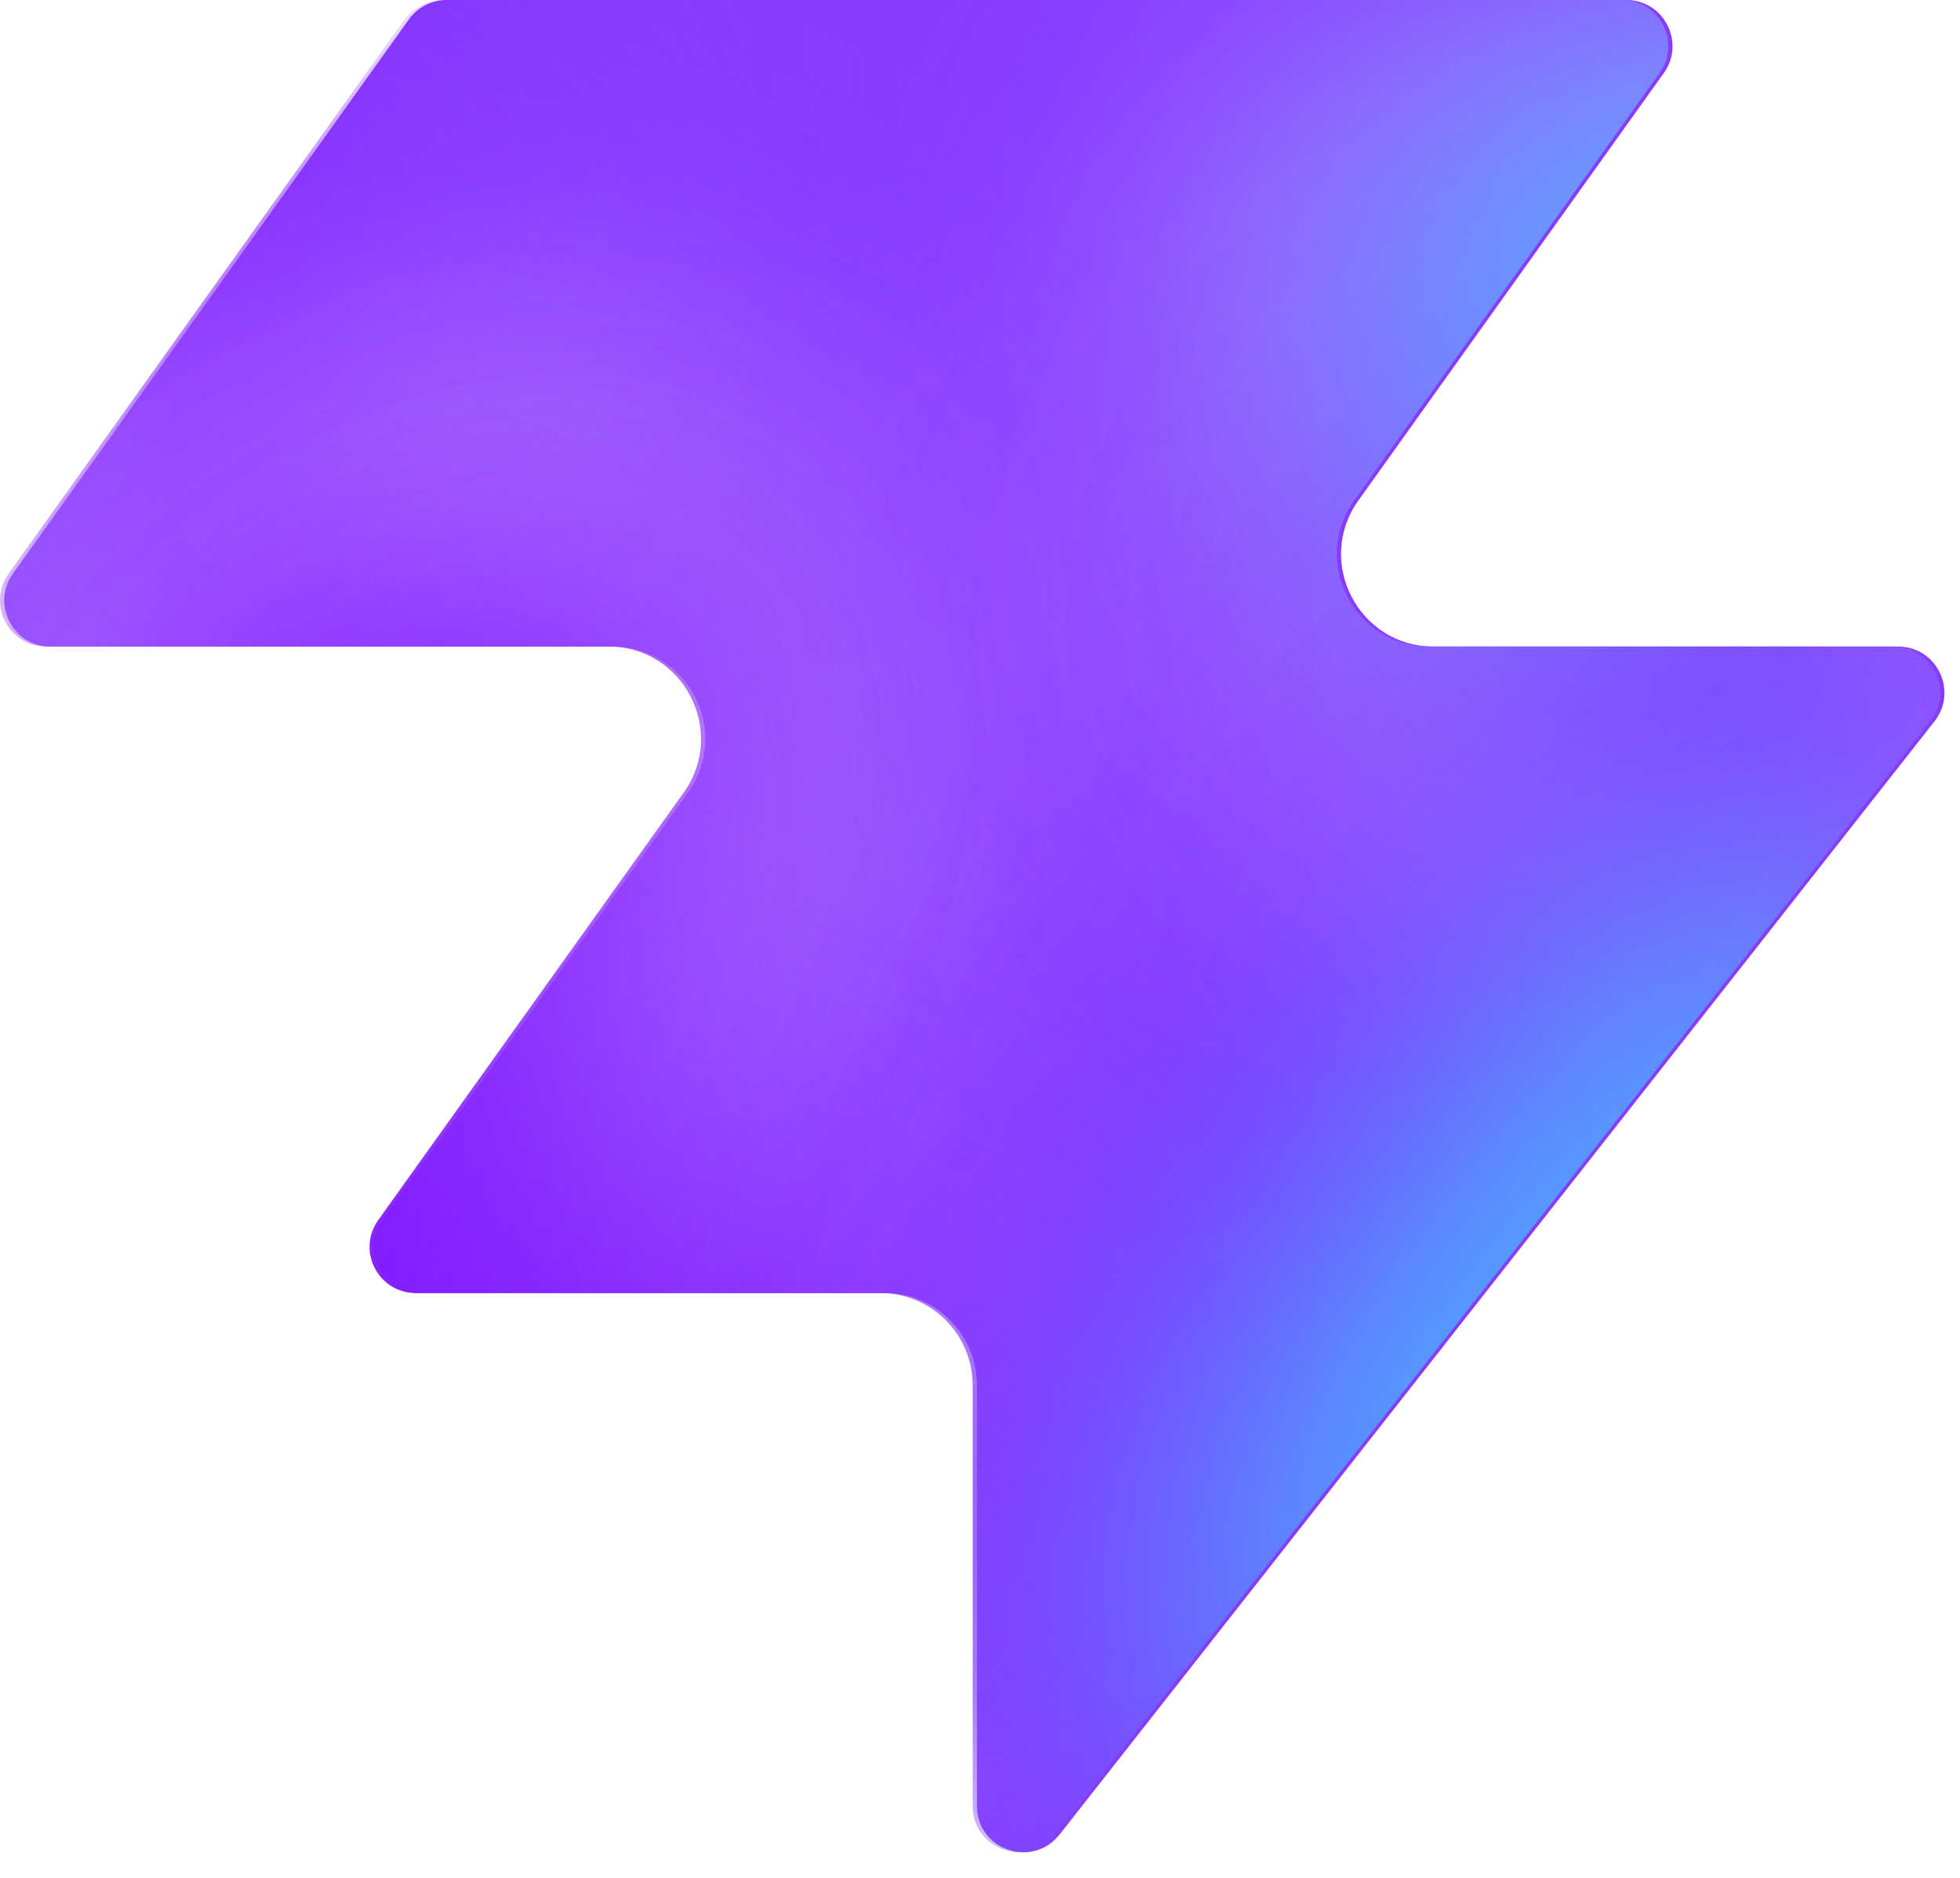
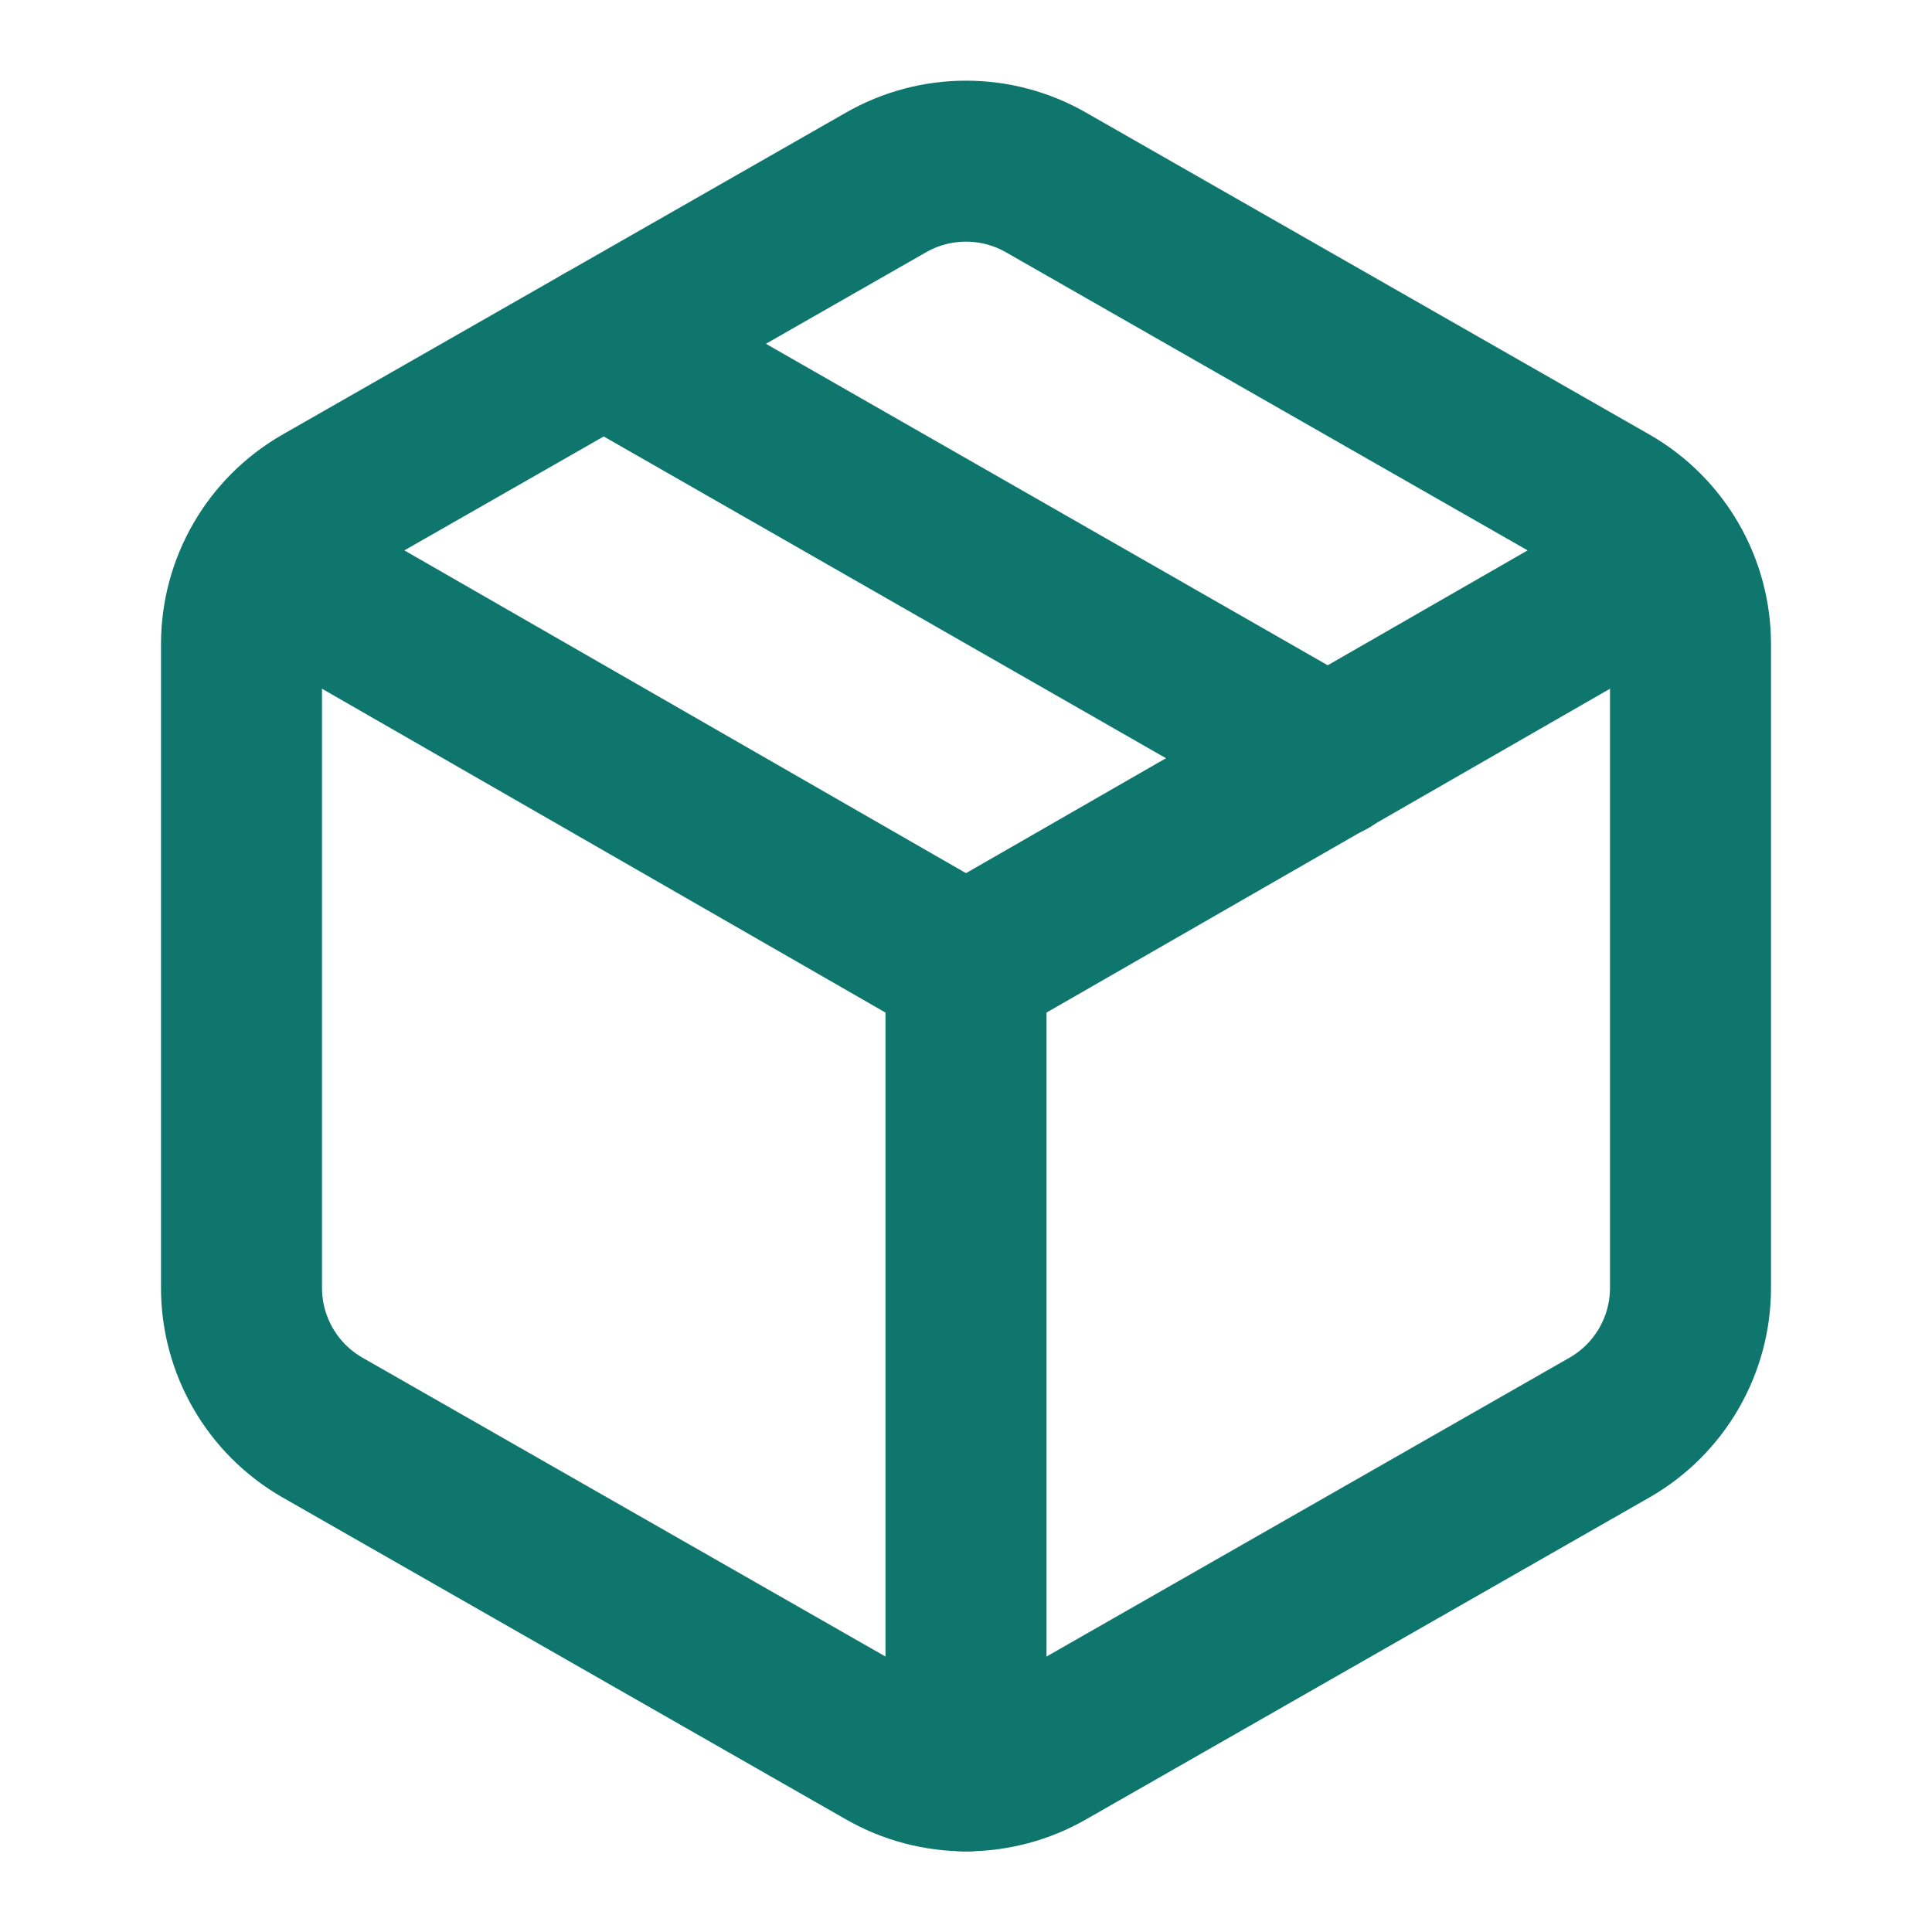
- <svg xmlns="http://www.w3.org/2000/svg" width="48" height="46" fill="none" viewBox="0 0 48 46">
-   <path fill="#863bff" d="M25.946 44.938c-.664.845-2.021.375-2.021-.698V33.937a2.26 2.26 0 0 0-2.262-2.262H10.287c-.92 0-1.456-1.04-.92-1.788l7.48-10.471c1.07-1.497 0-3.578-1.842-3.578H1.237c-.92 0-1.456-1.04-.92-1.788L10.013.474c.214-.297.556-.474.92-.474h28.894c.92 0 1.456 1.04.92 1.788l-7.48 10.471c-1.07 1.498 0 3.579 1.842 3.579h11.377c.943 0 1.473 1.088.89 1.83L25.947 44.94z" style="fill:#863bff;fill:color(display-p3 .525 .23 1);fill-opacity:1" />
-   <mask id="a" width="48" height="46" x="0" y="0" maskUnits="userSpaceOnUse" style="mask-type:alpha">
-     <path fill="#000" d="M25.842 44.938c-.664.844-2.021.375-2.021-.698V33.937a2.26 2.26 0 0 0-2.262-2.262H10.183c-.92 0-1.456-1.04-.92-1.788l7.48-10.471c1.07-1.498 0-3.579-1.842-3.579H1.133c-.92 0-1.456-1.04-.92-1.787L9.91.473c.214-.297.556-.474.92-.474h28.894c.92 0 1.456 1.04.92 1.788l-7.48 10.471c-1.07 1.498 0 3.578 1.842 3.578h11.377c.943 0 1.473 1.088.89 1.832L25.843 44.94z" style="fill:#000;fill-opacity:1" />
-   </mask>
-   <g mask="url(#a)">
-     <g filter="url(#b)">
-       <ellipse cx="5.508" cy="14.704" fill="#ede6ff" rx="5.508" ry="14.704" style="fill:#ede6ff;fill:color(display-p3 .927 .903 1);fill-opacity:1" transform="matrix(.00324 1 1 -.00324 -4.47 31.516)" />
-     </g>
-     <g filter="url(#c)">
-       <ellipse cx="10.399" cy="29.851" fill="#ede6ff" rx="10.399" ry="29.851" style="fill:#ede6ff;fill:color(display-p3 .927 .903 1);fill-opacity:1" transform="matrix(.00324 1 1 -.00324 -39.328 7.883)" />
-     </g>
-     <g filter="url(#d)">
-       <ellipse cx="5.508" cy="30.487" fill="#7e14ff" rx="5.508" ry="30.487" style="fill:#7e14ff;fill:color(display-p3 .492 .077 1);fill-opacity:1" transform="rotate(89.814 -25.913 -14.639)scale(1 -1)" />
-     </g>
-     <g filter="url(#e)">
-       <ellipse cx="5.508" cy="30.599" fill="#7e14ff" rx="5.508" ry="30.599" style="fill:#7e14ff;fill:color(display-p3 .492 .077 1);fill-opacity:1" transform="rotate(89.814 -32.644 -3.334)scale(1 -1)" />
-     </g>
-     <g filter="url(#f)">
-       <ellipse cx="5.508" cy="30.599" fill="#7e14ff" rx="5.508" ry="30.599" style="fill:#7e14ff;fill:color(display-p3 .492 .077 1);fill-opacity:1" transform="matrix(.00324 1 1 -.00324 -34.34 30.47)" />
-     </g>
-     <g filter="url(#g)">
-       <ellipse cx="14.072" cy="22.078" fill="#ede6ff" rx="14.072" ry="22.078" style="fill:#ede6ff;fill:color(display-p3 .927 .903 1);fill-opacity:1" transform="rotate(93.35 24.506 48.493)scale(-1 1)" />
-     </g>
-     <g filter="url(#h)">
-       <ellipse cx="3.47" cy="21.501" fill="#7e14ff" rx="3.47" ry="21.501" style="fill:#7e14ff;fill:color(display-p3 .492 .077 1);fill-opacity:1" transform="rotate(89.009 28.708 47.59)scale(-1 1)" />
-     </g>
-     <g filter="url(#i)">
-       <ellipse cx="3.47" cy="21.501" fill="#7e14ff" rx="3.47" ry="21.501" style="fill:#7e14ff;fill:color(display-p3 .492 .077 1);fill-opacity:1" transform="rotate(89.009 28.708 47.59)scale(-1 1)" />
-     </g>
-     <g filter="url(#j)">
-       <ellipse cx=".387" cy="8.972" fill="#7e14ff" rx="4.407" ry="29.108" style="fill:#7e14ff;fill:color(display-p3 .492 .077 1);fill-opacity:1" transform="rotate(39.51 .387 8.972)" />
-     </g>
-     <g filter="url(#k)">
-       <ellipse cx="47.523" cy="-6.092" fill="#7e14ff" rx="4.407" ry="29.108" style="fill:#7e14ff;fill:color(display-p3 .492 .077 1);fill-opacity:1" transform="rotate(37.892 47.523 -6.092)" />
-     </g>
-     <g filter="url(#l)">
-       <ellipse cx="41.412" cy="6.333" fill="#47bfff" rx="5.971" ry="9.665" style="fill:#47bfff;fill:color(display-p3 .28 .748 1);fill-opacity:1" transform="rotate(37.892 41.412 6.333)" />
-     </g>
-     <g filter="url(#m)">
-       <ellipse cx="-1.879" cy="38.332" fill="#7e14ff" rx="4.407" ry="29.108" style="fill:#7e14ff;fill:color(display-p3 .492 .077 1);fill-opacity:1" transform="rotate(37.892 -1.88 38.332)" />
-     </g>
-     <g filter="url(#n)">
-       <ellipse cx="-1.879" cy="38.332" fill="#7e14ff" rx="4.407" ry="29.108" style="fill:#7e14ff;fill:color(display-p3 .492 .077 1);fill-opacity:1" transform="rotate(37.892 -1.88 38.332)" />
-     </g>
-     <g filter="url(#o)">
-       <ellipse cx="35.651" cy="29.907" fill="#7e14ff" rx="4.407" ry="29.108" style="fill:#7e14ff;fill:color(display-p3 .492 .077 1);fill-opacity:1" transform="rotate(37.892 35.651 29.907)" />
-     </g>
-     <g filter="url(#p)">
-       <ellipse cx="38.418" cy="32.4" fill="#47bfff" rx="5.971" ry="15.297" style="fill:#47bfff;fill:color(display-p3 .28 .748 1);fill-opacity:1" transform="rotate(37.892 38.418 32.4)" />
-     </g>
-   </g>
-   <defs>
-     <filter id="b" width="60.045" height="41.654" x="-19.77" y="16.149" color-interpolation-filters="sRGB" filterUnits="userSpaceOnUse">
-       <feFlood flood-opacity="0" result="BackgroundImageFix" />
-       <feBlend in="SourceGraphic" in2="BackgroundImageFix" result="shape" />
-       <feGaussianBlur result="effect1_foregroundBlur_2002_17158" stdDeviation="7.659" />
-     </filter>
-     <filter id="c" width="90.34" height="51.437" x="-54.613" y="-7.533" color-interpolation-filters="sRGB" filterUnits="userSpaceOnUse">
-       <feFlood flood-opacity="0" result="BackgroundImageFix" />
-       <feBlend in="SourceGraphic" in2="BackgroundImageFix" result="shape" />
-       <feGaussianBlur result="effect1_foregroundBlur_2002_17158" stdDeviation="7.659" />
-     </filter>
-     <filter id="d" width="79.355" height="29.4" x="-49.64" y="2.03" color-interpolation-filters="sRGB" filterUnits="userSpaceOnUse">
-       <feFlood flood-opacity="0" result="BackgroundImageFix" />
-       <feBlend in="SourceGraphic" in2="BackgroundImageFix" result="shape" />
-       <feGaussianBlur result="effect1_foregroundBlur_2002_17158" stdDeviation="4.596" />
-     </filter>
-     <filter id="e" width="79.579" height="29.4" x="-45.045" y="20.029" color-interpolation-filters="sRGB" filterUnits="userSpaceOnUse">
-       <feFlood flood-opacity="0" result="BackgroundImageFix" />
-       <feBlend in="SourceGraphic" in2="BackgroundImageFix" result="shape" />
-       <feGaussianBlur result="effect1_foregroundBlur_2002_17158" stdDeviation="4.596" />
-     </filter>
-     <filter id="f" width="79.579" height="29.4" x="-43.513" y="21.178" color-interpolation-filters="sRGB" filterUnits="userSpaceOnUse">
-       <feFlood flood-opacity="0" result="BackgroundImageFix" />
-       <feBlend in="SourceGraphic" in2="BackgroundImageFix" result="shape" />
-       <feGaussianBlur result="effect1_foregroundBlur_2002_17158" stdDeviation="4.596" />
-     </filter>
-     <filter id="g" width="74.749" height="58.852" x="15.756" y="-17.901" color-interpolation-filters="sRGB" filterUnits="userSpaceOnUse">
-       <feFlood flood-opacity="0" result="BackgroundImageFix" />
-       <feBlend in="SourceGraphic" in2="BackgroundImageFix" result="shape" />
-       <feGaussianBlur result="effect1_foregroundBlur_2002_17158" stdDeviation="7.659" />
-     </filter>
-     <filter id="h" width="61.377" height="25.362" x="23.548" y="2.284" color-interpolation-filters="sRGB" filterUnits="userSpaceOnUse">
-       <feFlood flood-opacity="0" result="BackgroundImageFix" />
-       <feBlend in="SourceGraphic" in2="BackgroundImageFix" result="shape" />
-       <feGaussianBlur result="effect1_foregroundBlur_2002_17158" stdDeviation="4.596" />
-     </filter>
-     <filter id="i" width="61.377" height="25.362" x="23.548" y="2.284" color-interpolation-filters="sRGB" filterUnits="userSpaceOnUse">
-       <feFlood flood-opacity="0" result="BackgroundImageFix" />
-       <feBlend in="SourceGraphic" in2="BackgroundImageFix" result="shape" />
-       <feGaussianBlur result="effect1_foregroundBlur_2002_17158" stdDeviation="4.596" />
-     </filter>
-     <filter id="j" width="56.045" height="63.649" x="-27.636" y="-22.853" color-interpolation-filters="sRGB" filterUnits="userSpaceOnUse">
-       <feFlood flood-opacity="0" result="BackgroundImageFix" />
-       <feBlend in="SourceGraphic" in2="BackgroundImageFix" result="shape" />
-       <feGaussianBlur result="effect1_foregroundBlur_2002_17158" stdDeviation="4.596" />
-     </filter>
-     <filter id="k" width="54.814" height="64.646" x="20.116" y="-38.415" color-interpolation-filters="sRGB" filterUnits="userSpaceOnUse">
-       <feFlood flood-opacity="0" result="BackgroundImageFix" />
-       <feBlend in="SourceGraphic" in2="BackgroundImageFix" result="shape" />
-       <feGaussianBlur result="effect1_foregroundBlur_2002_17158" stdDeviation="4.596" />
-     </filter>
-     <filter id="l" width="33.541" height="35.313" x="24.641" y="-11.323" color-interpolation-filters="sRGB" filterUnits="userSpaceOnUse">
-       <feFlood flood-opacity="0" result="BackgroundImageFix" />
-       <feBlend in="SourceGraphic" in2="BackgroundImageFix" result="shape" />
-       <feGaussianBlur result="effect1_foregroundBlur_2002_17158" stdDeviation="4.596" />
-     </filter>
-     <filter id="m" width="54.814" height="64.646" x="-29.286" y="6.009" color-interpolation-filters="sRGB" filterUnits="userSpaceOnUse">
-       <feFlood flood-opacity="0" result="BackgroundImageFix" />
-       <feBlend in="SourceGraphic" in2="BackgroundImageFix" result="shape" />
-       <feGaussianBlur result="effect1_foregroundBlur_2002_17158" stdDeviation="4.596" />
-     </filter>
-     <filter id="n" width="54.814" height="64.646" x="-29.286" y="6.009" color-interpolation-filters="sRGB" filterUnits="userSpaceOnUse">
-       <feFlood flood-opacity="0" result="BackgroundImageFix" />
-       <feBlend in="SourceGraphic" in2="BackgroundImageFix" result="shape" />
-       <feGaussianBlur result="effect1_foregroundBlur_2002_17158" stdDeviation="4.596" />
-     </filter>
-     <filter id="o" width="54.814" height="64.646" x="8.244" y="-2.416" color-interpolation-filters="sRGB" filterUnits="userSpaceOnUse">
-       <feFlood flood-opacity="0" result="BackgroundImageFix" />
-       <feBlend in="SourceGraphic" in2="BackgroundImageFix" result="shape" />
-       <feGaussianBlur result="effect1_foregroundBlur_2002_17158" stdDeviation="4.596" />
-     </filter>
-     <filter id="p" width="39.409" height="43.623" x="18.713" y="10.588" color-interpolation-filters="sRGB" filterUnits="userSpaceOnUse">
-       <feFlood flood-opacity="0" result="BackgroundImageFix" />
-       <feBlend in="SourceGraphic" in2="BackgroundImageFix" result="shape" />
-       <feGaussianBlur result="effect1_foregroundBlur_2002_17158" stdDeviation="4.596" />
-     </filter>
-   </defs>
+ <svg xmlns="http://www.w3.org/2000/svg" viewBox="0 0 24 24" fill="none" stroke="#0f766e" stroke-width="2" stroke-linecap="round" stroke-linejoin="round">
+   <path d="M11 21.73a2 2 0 0 0 2 0l7-4A2 2 0 0 0 21 16V8a2 2 0 0 0-1-1.73l-7-4a2 2 0 0 0-2 0l-7 4A2 2 0 0 0 3 8v8a2 2 0 0 0 1 1.73z" />
+   <path d="M12 22V12" />
+   <path d="m3.3 7 8.7 5 8.7-5" />
+   <path d="m7.5 4.27 9 5.15" />
</svg>
